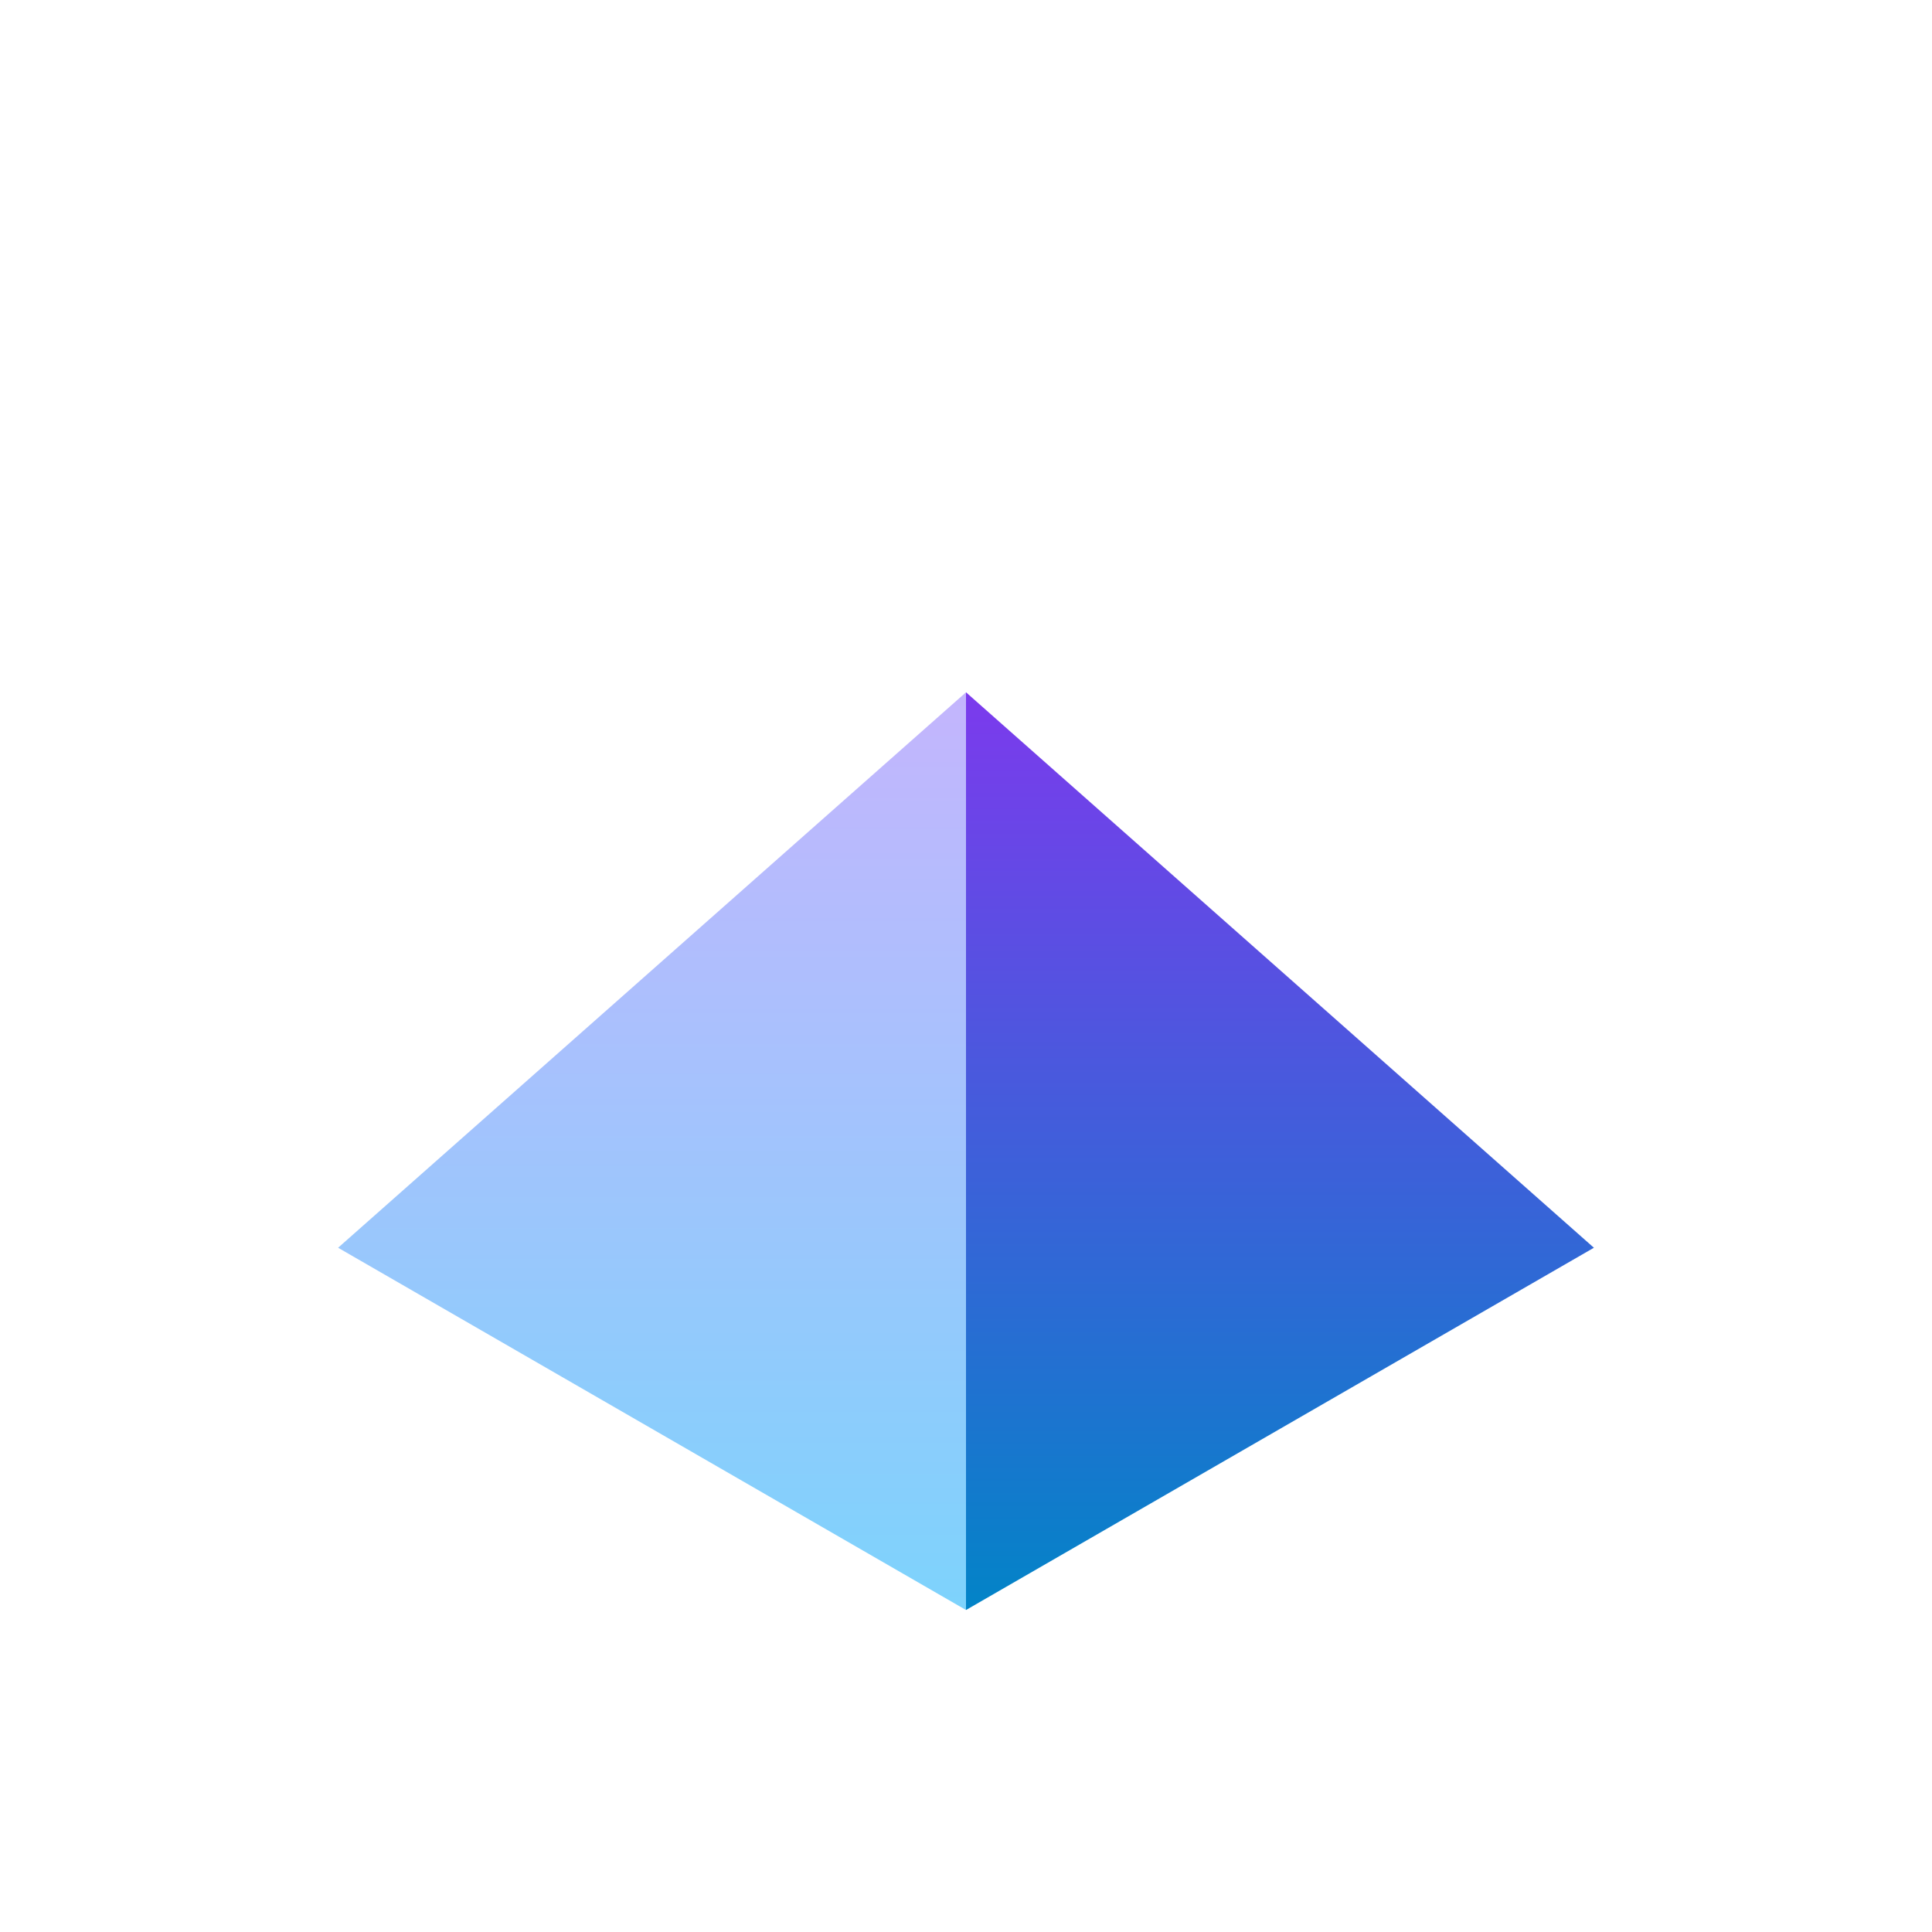
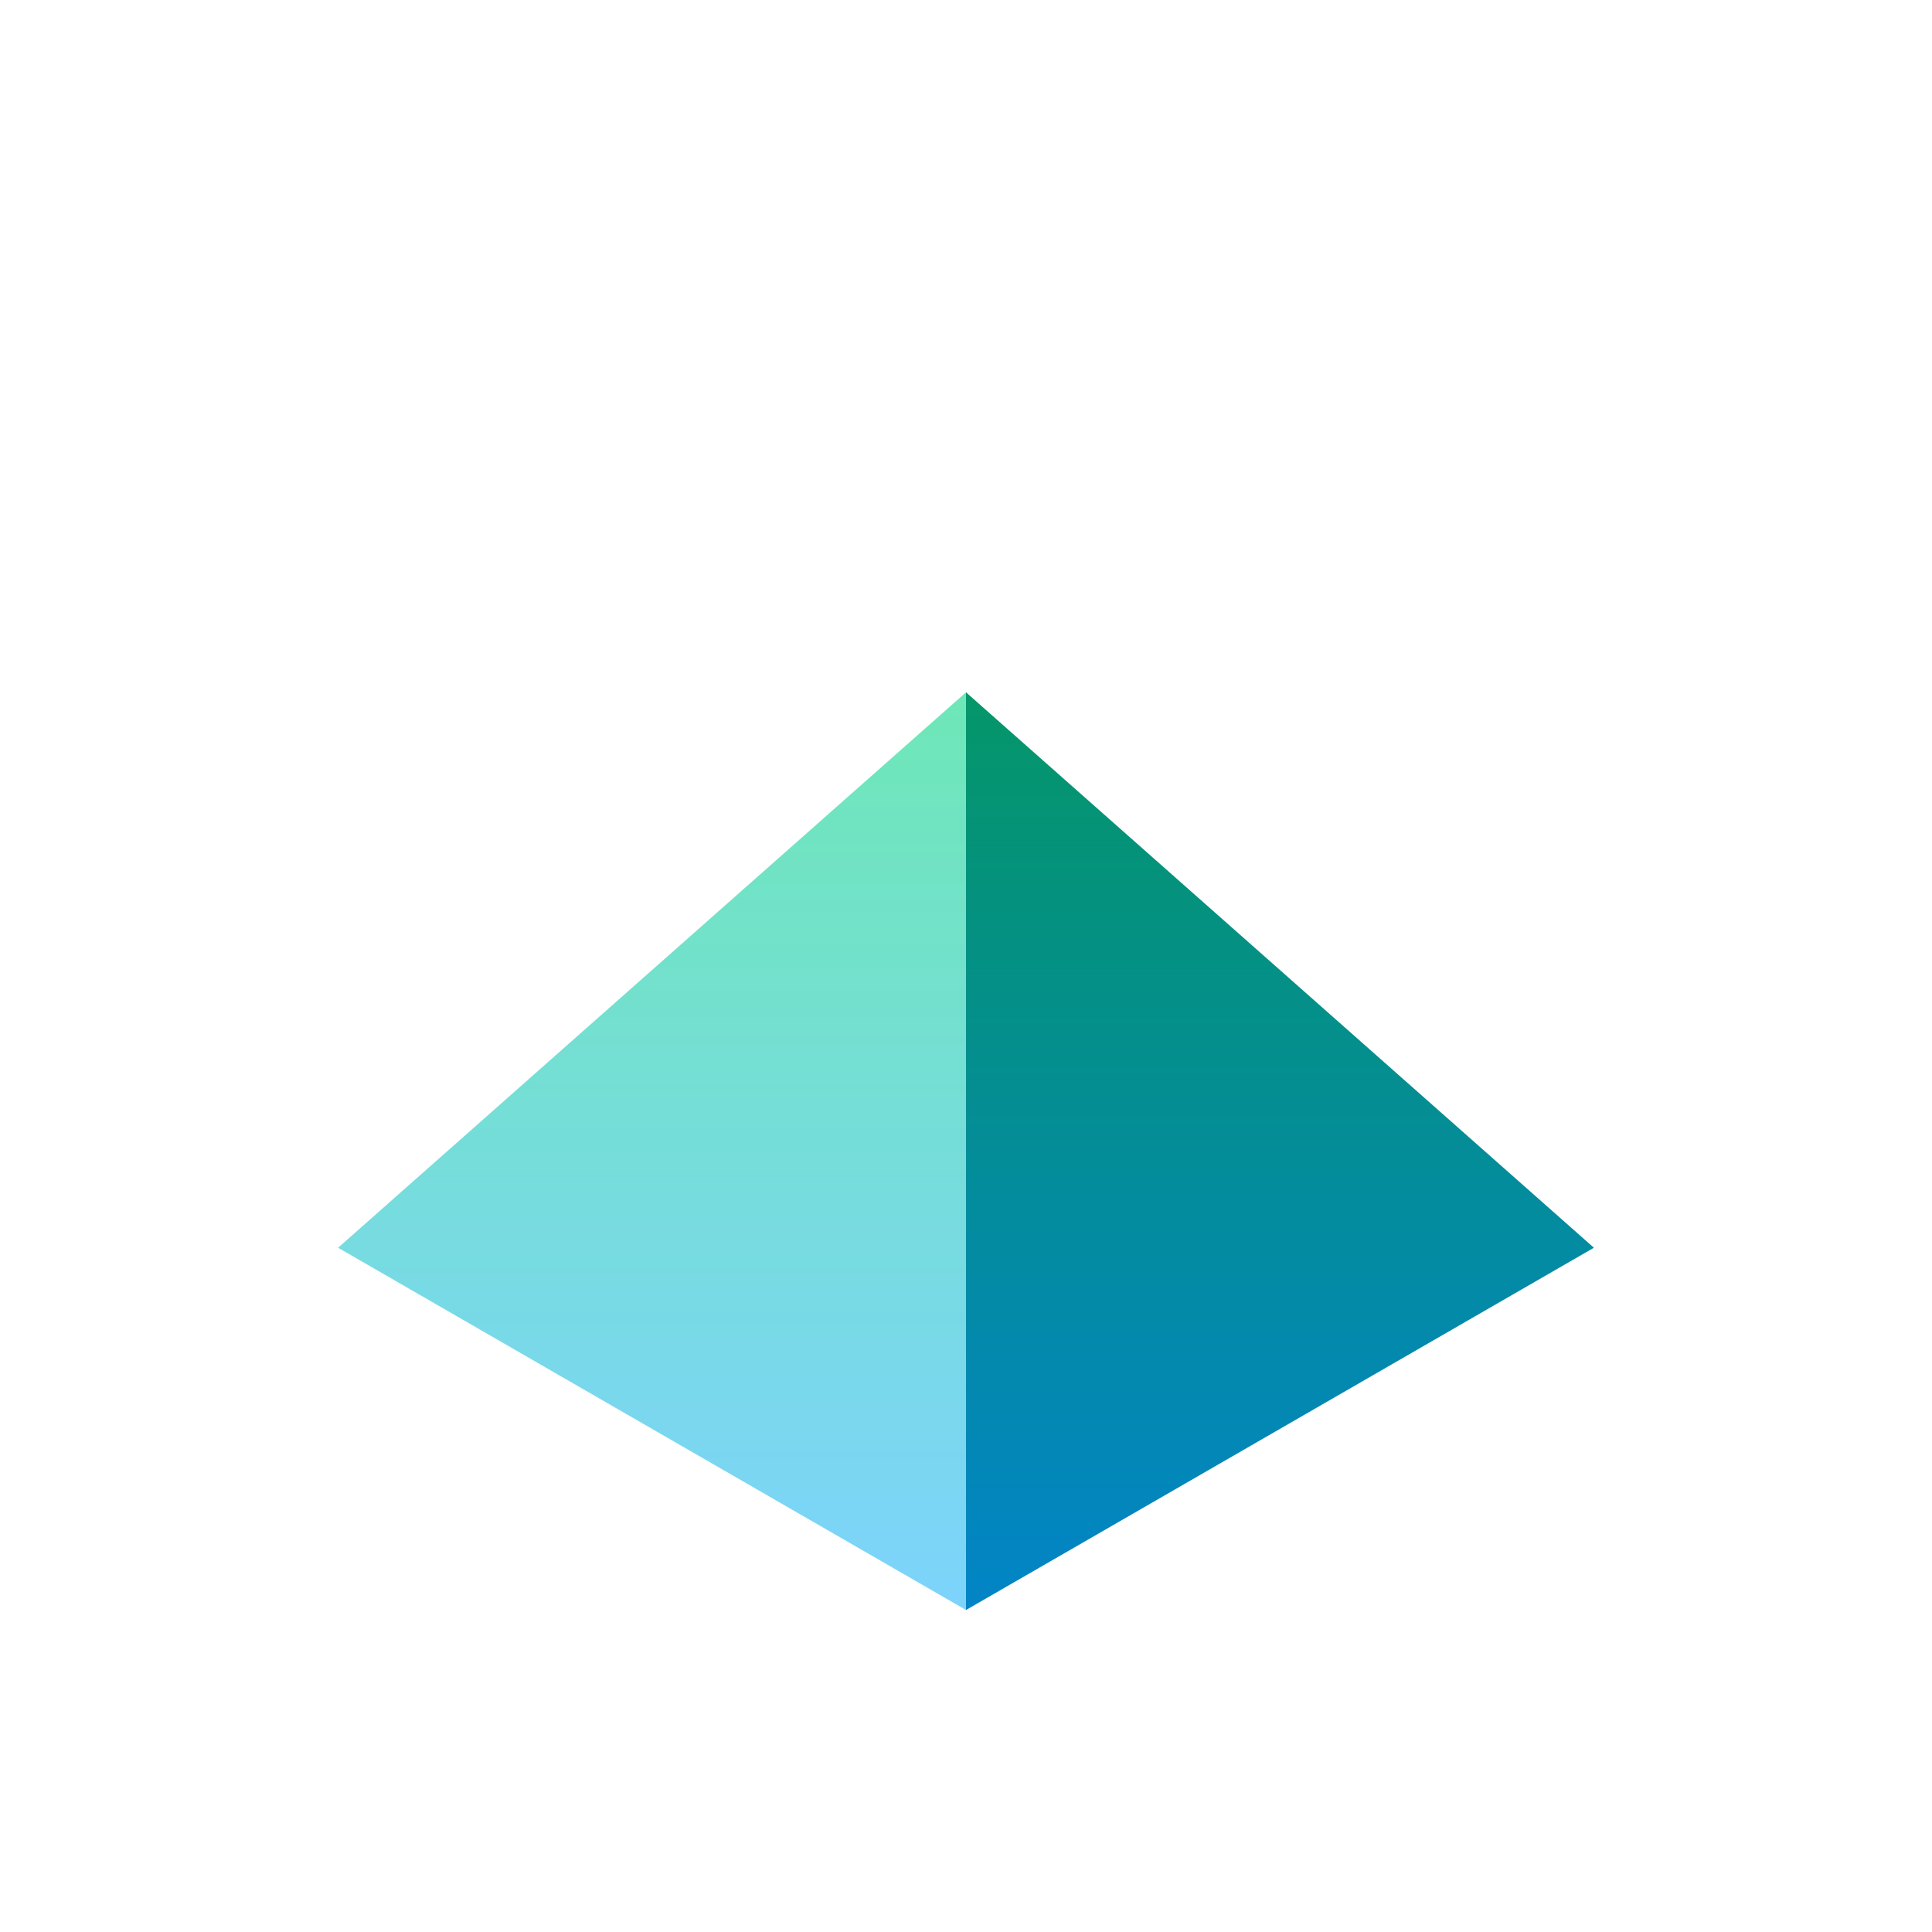
<svg xmlns="http://www.w3.org/2000/svg" viewBox="0 0 240 240" width="240" height="240">
  <defs>
    <linearGradient id="litFace" x1="0" y1="0" x2="0" y2="1">
-       <stop offset="0%" stop-color="#C4B5FD" />
+       <stop offset="0%" stop-color="#6EE7B7" />
      <stop offset="100%" stop-color="#7DD3FC" />
    </linearGradient>
    <linearGradient id="shadowFace" x1="0" y1="0" x2="0" y2="1">
-       <stop offset="0%" stop-color="#7C3AED" />
+       <stop offset="0%" stop-color="#059669" />
      <stop offset="100%" stop-color="#0284C7" />
    </linearGradient>
  </defs>
  <polygon points="120,86 42,155 120,200" fill="url(#litFace)" />
  <polygon points="120,86 120,200 198,155" fill="url(#shadowFace)" />
</svg>
